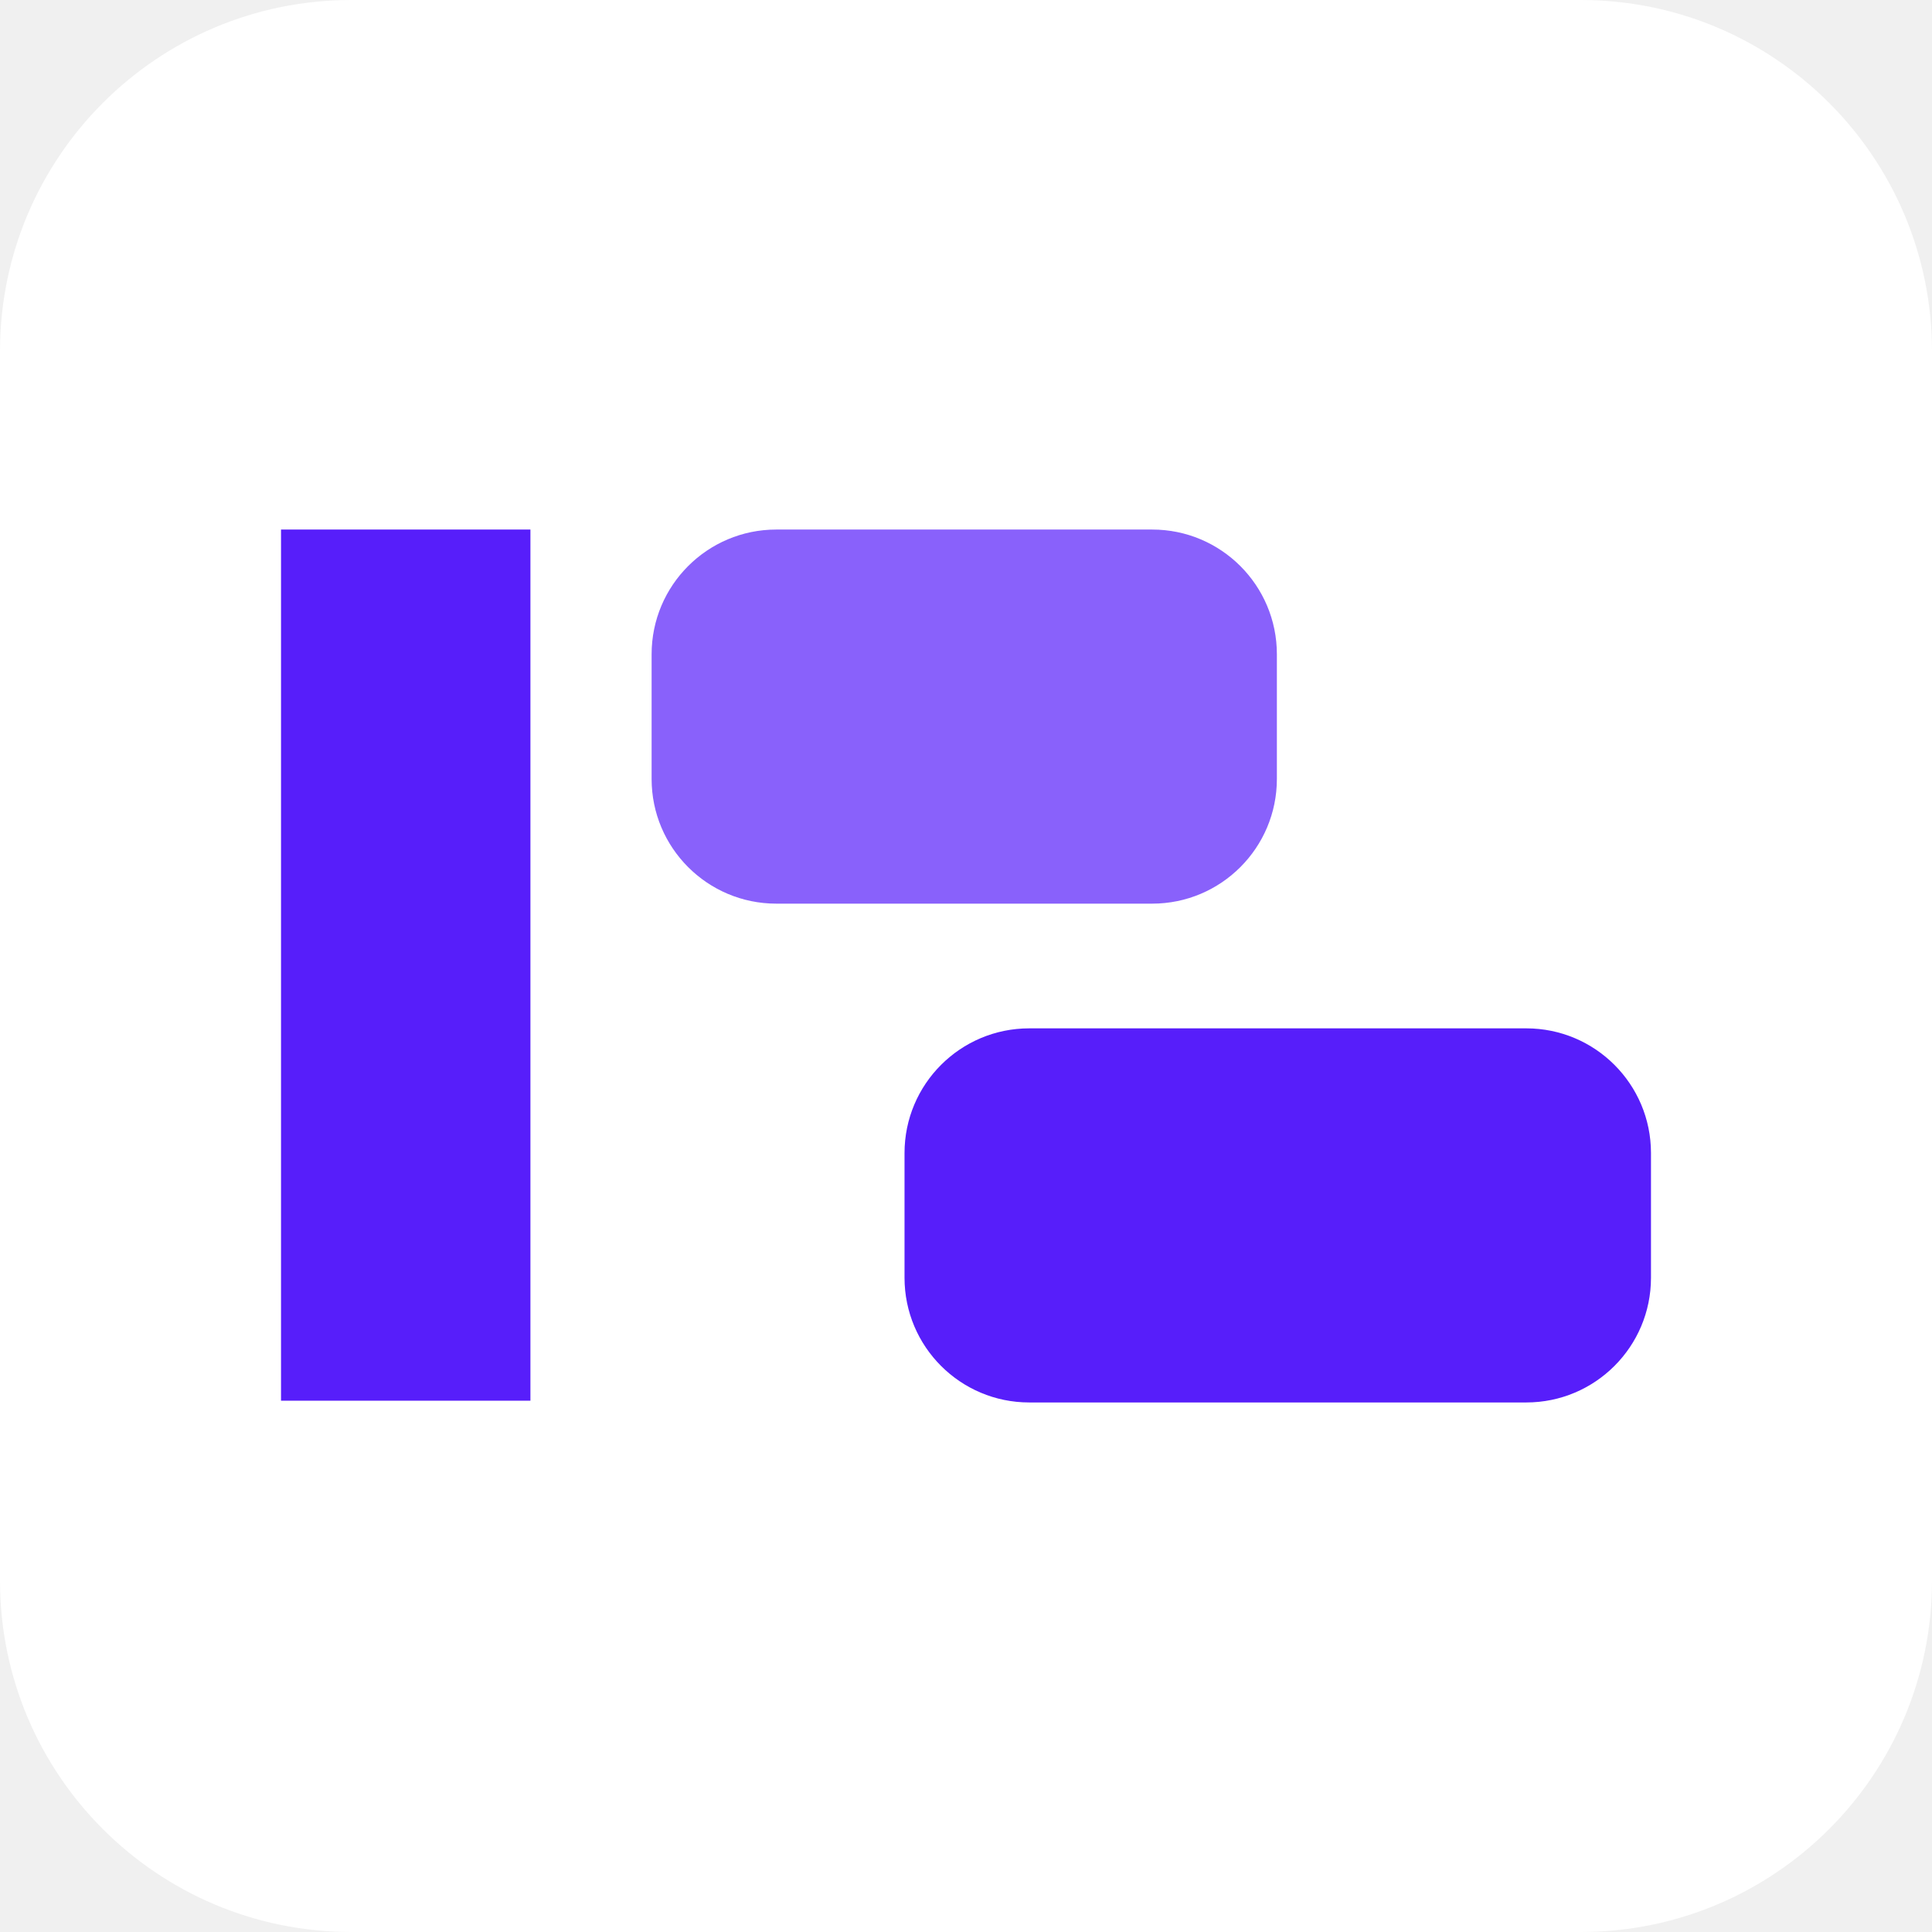
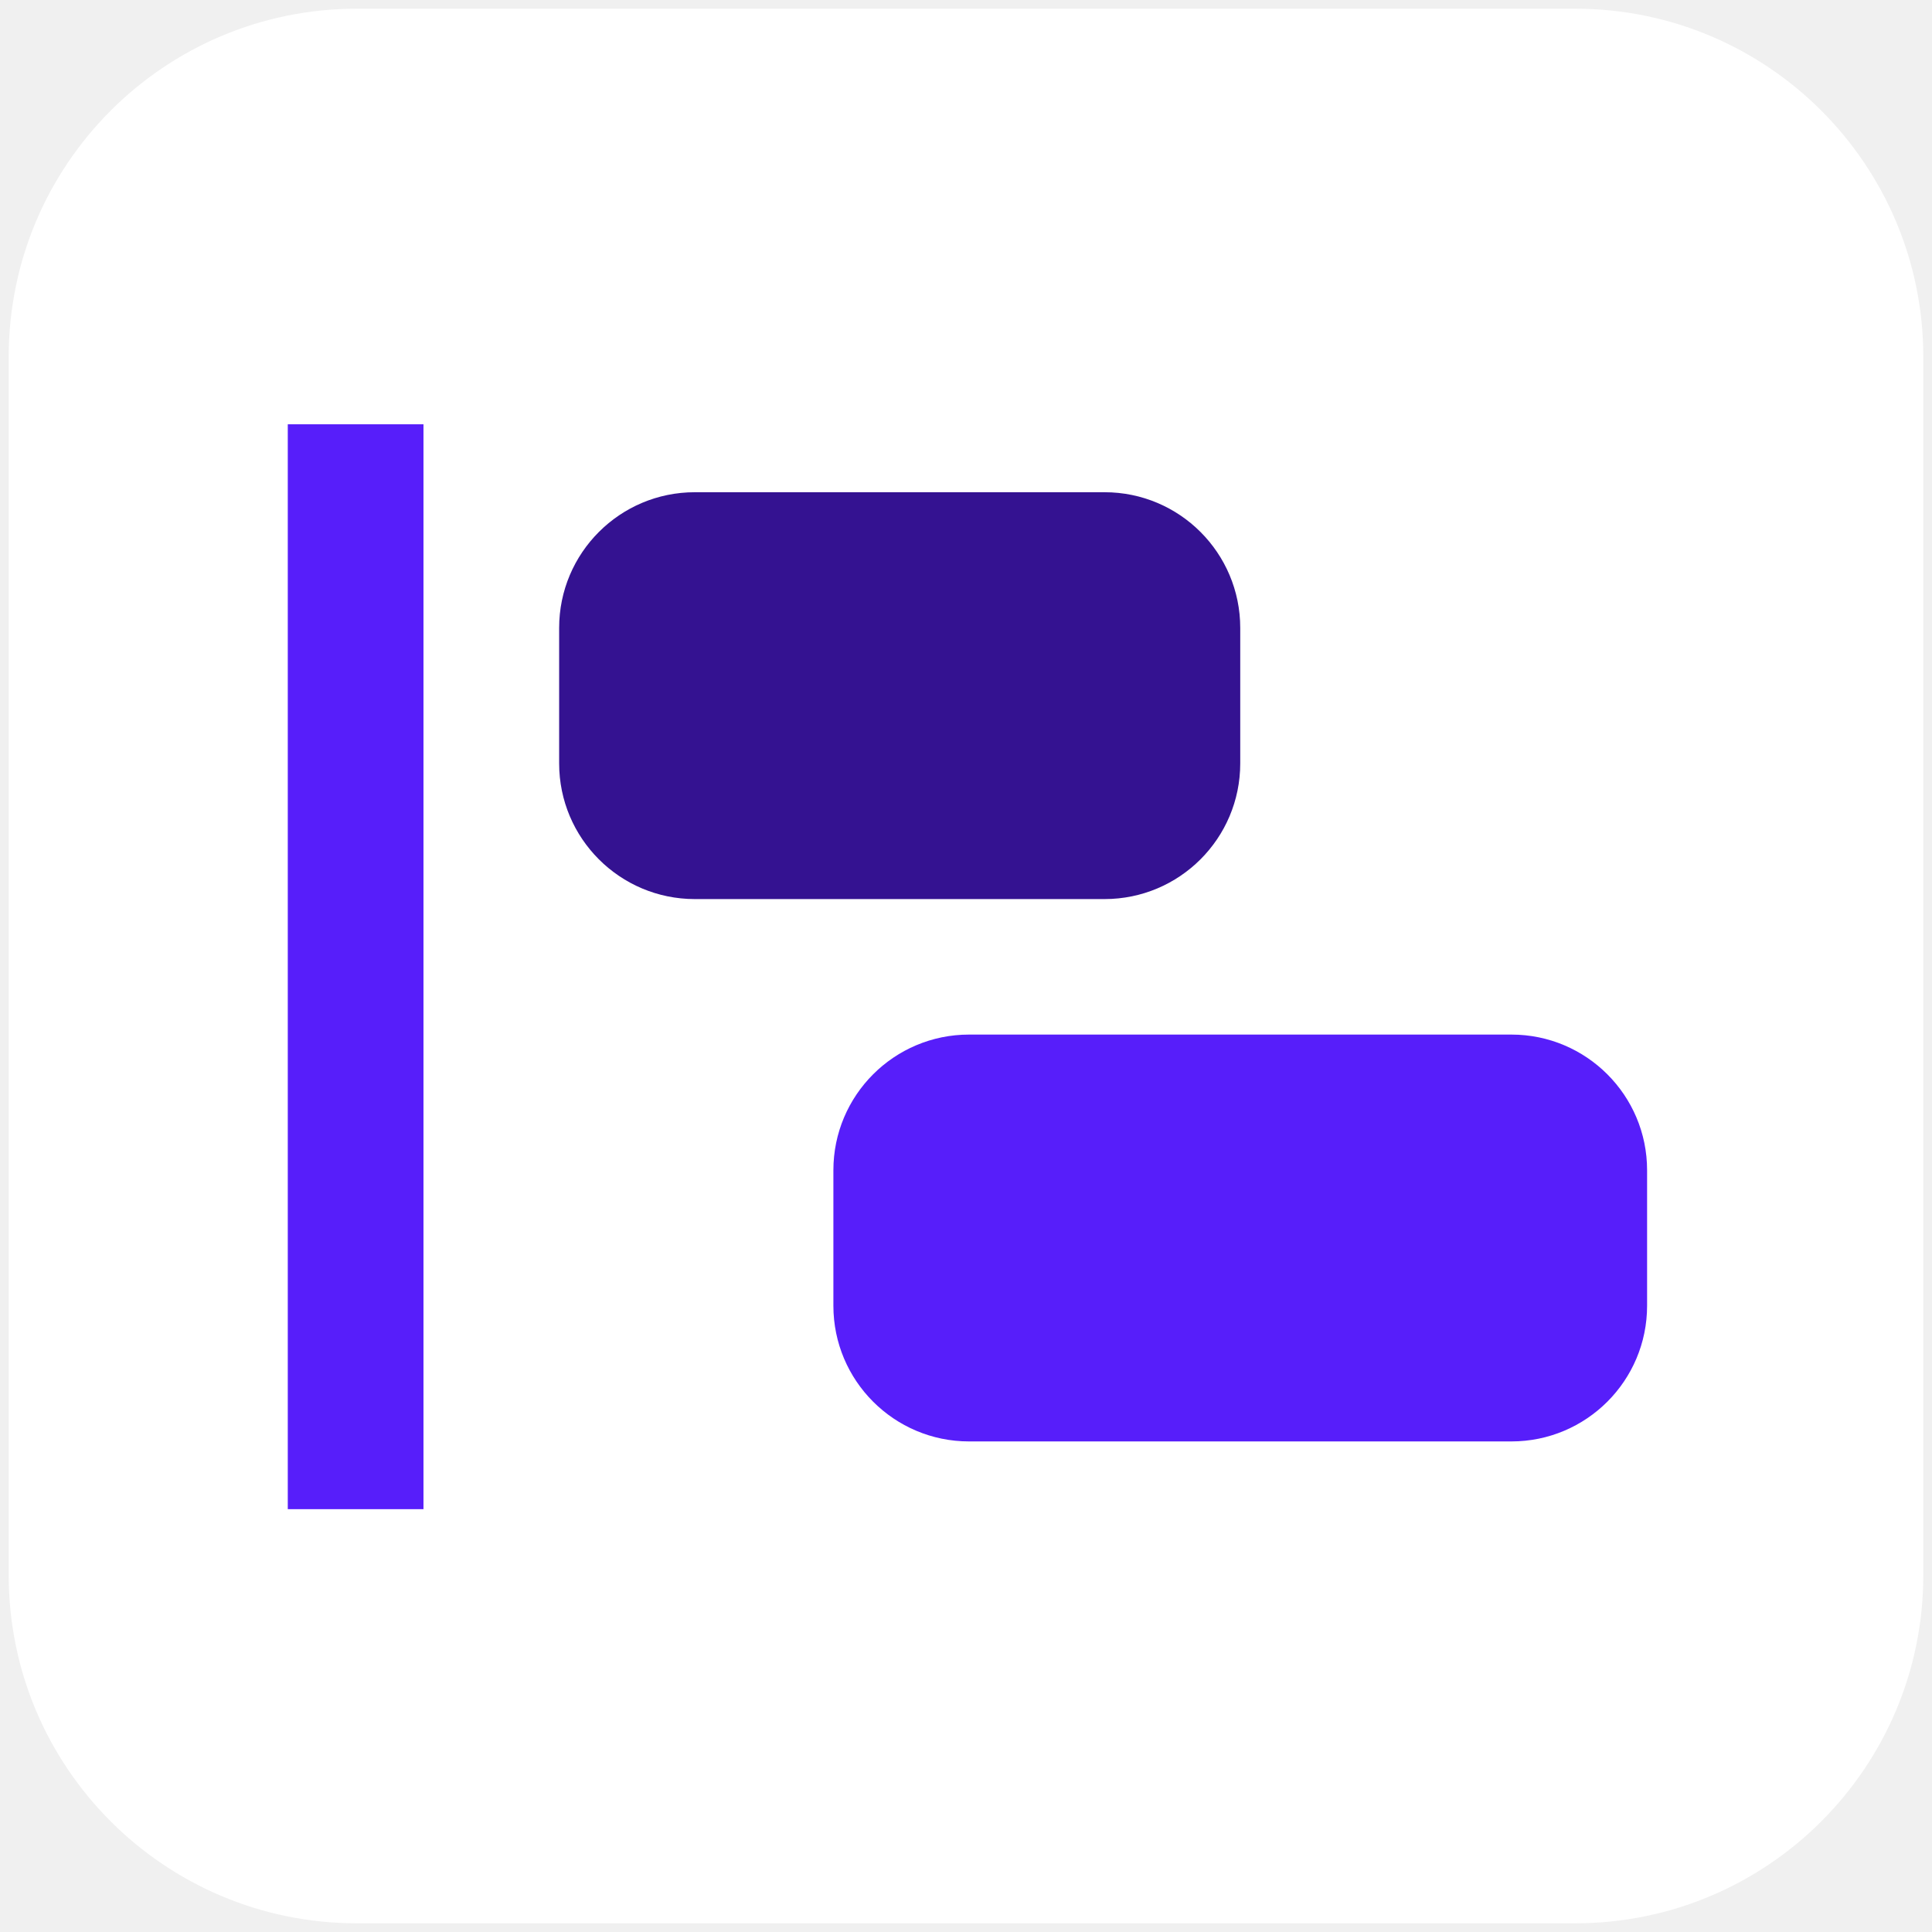
- <svg xmlns="http://www.w3.org/2000/svg" width="110" height="110" viewBox="0 0 110 110" fill="none">
-   <rect width="110" height="110" rx="20" fill="white" />
-   <path d="M30.2 30.15H16V79.75H30.2V30.15Z" fill="#571EFA" />
-   <path d="M86.9 58.55H58.6C54.679 58.55 51.5 61.729 51.5 65.65V72.75C51.5 76.671 54.679 79.85 58.6 79.85H86.9C90.821 79.85 94 76.671 94 72.75V65.65C94 61.729 90.821 58.55 86.9 58.55Z" fill="#571EFA" />
-   <path d="M65.6 30.15H44.2C40.279 30.15 37.1 33.329 37.1 37.25V44.35C37.1 48.271 40.279 51.45 44.2 51.45H65.6C69.521 51.45 72.7 48.271 72.7 44.35V37.25C72.7 33.329 69.521 30.15 65.6 30.15Z" fill="#571EFA" fill-opacity="0.7" />
+ <svg xmlns="http://www.w3.org/2000/svg" width="111" height="111" viewBox="0 0 111 111" fill="none">
+   <rect x="0.5" y="0.5" width="110" height="110" rx="20" fill="white" />
+   <path d="M24.33 86.707L24.33 24.377H16.534L16.534 86.707H24.33Z" fill="#571EFA" />
+   <path d="M86.835 59.44H55.676C51.371 59.44 47.881 62.93 47.881 67.235V75.019C47.881 79.325 51.371 82.815 55.676 82.815H86.835C91.141 82.815 94.631 79.325 94.631 75.019V67.235C94.631 62.93 91.141 59.44 86.835 59.44Z" fill="#571EFA" />
+   <path d="M63.46 28.28H39.92C35.615 28.28 32.125 31.77 32.125 36.076V43.86C32.125 48.165 35.615 51.655 39.92 51.655H63.46C67.766 51.655 71.256 48.165 71.256 43.86V36.076C71.256 31.77 67.766 28.28 63.46 28.28Z" fill="#341291" />
</svg>
